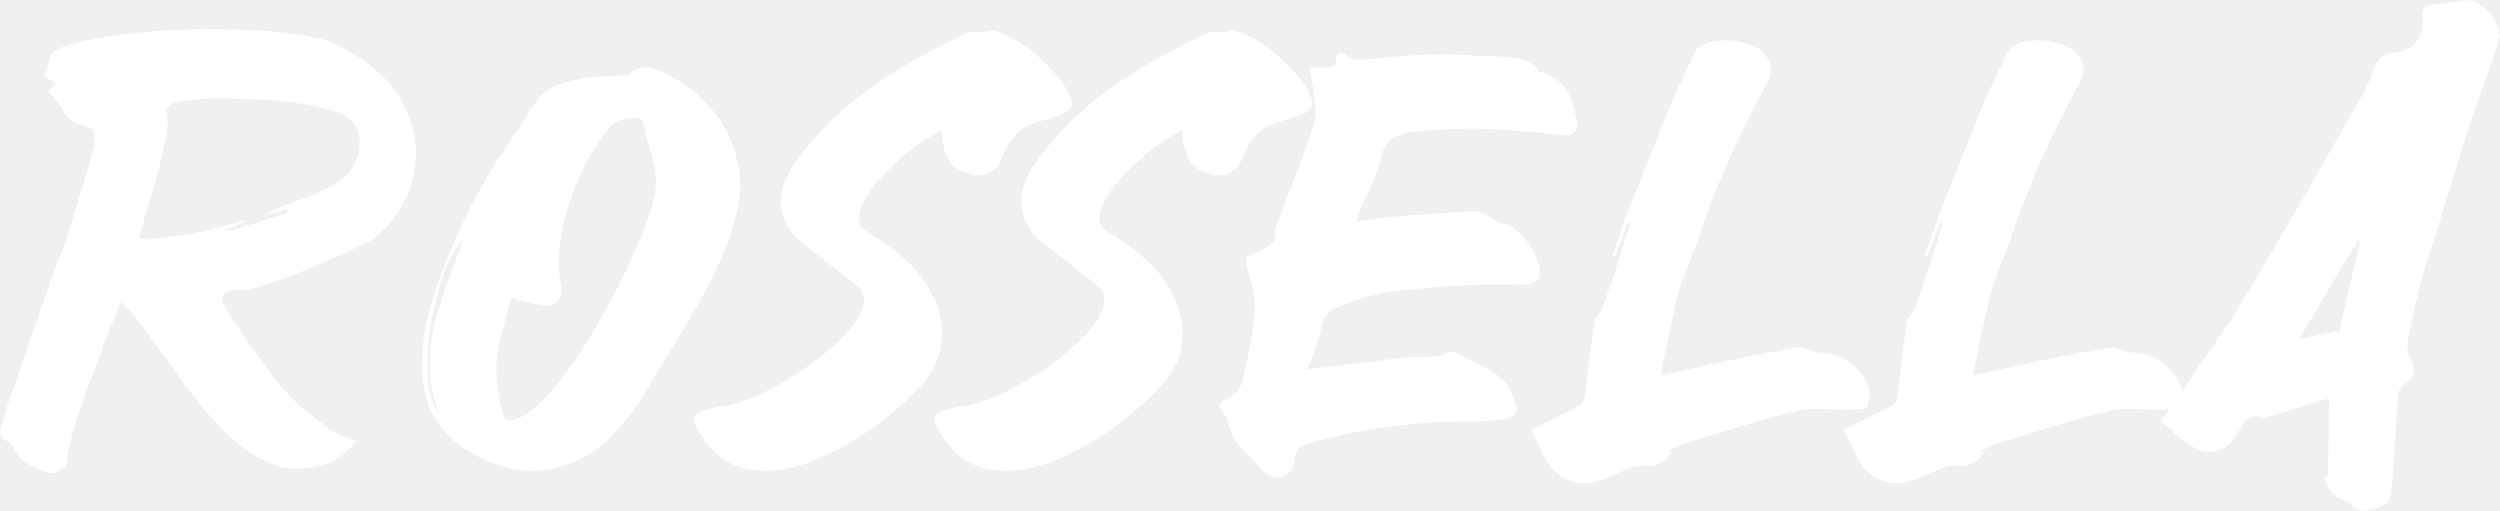
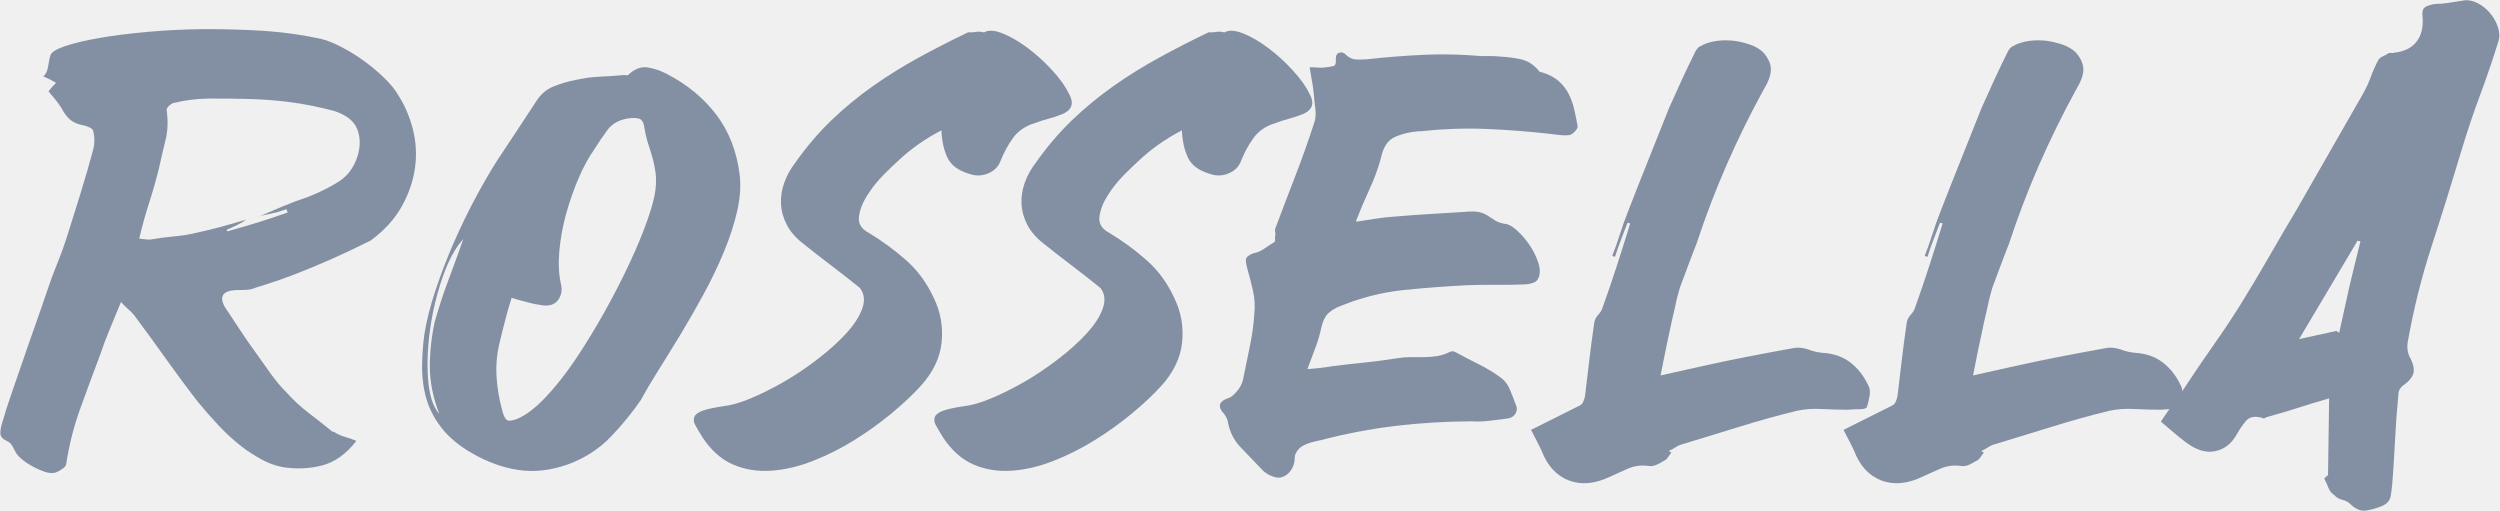
<svg xmlns="http://www.w3.org/2000/svg" id="Layer_1" data-name="Layer 1" viewBox="0 0 138.25 28.25">
  <defs>
    <style>
      .cls-1 {
-         fill: #fff;
+         fill: #8390a4;
      }
    </style>
  </defs>
  <path class="cls-1" d="M19.7,24.39c-.56,.72-1.19,1.17-1.89,1.35s-1.43,.21-2.19,.09c-.4-.08-.79-.22-1.17-.43-.38-.21-.74-.44-1.08-.7-.46-.36-.89-.75-1.29-1.18-.4-.43-.78-.86-1.14-1.3-.62-.8-1.21-1.6-1.78-2.4s-1.15-1.6-1.75-2.4c-.1-.12-.21-.23-.33-.33-.12-.1-.25-.23-.39-.39-.22,.54-.43,1.05-.63,1.53-.2,.48-.38,.96-.54,1.44-.38,1-.74,1.98-1.09,2.95-.35,.97-.6,1.96-.76,2.98,0,.12-.07,.23-.22,.33-.15,.1-.28,.17-.4,.21-.16,.04-.34,.02-.55-.04-.21-.07-.42-.16-.63-.27-.21-.11-.4-.23-.58-.37s-.31-.27-.39-.39c-.08-.14-.15-.27-.21-.39-.06-.12-.15-.21-.27-.27-.26-.12-.39-.26-.4-.43,0-.17,.02-.33,.07-.49,.16-.56,.33-1.11,.52-1.65,.19-.54,.37-1.07,.55-1.59,.24-.7,.48-1.4,.73-2.1s.49-1.4,.73-2.1c.16-.48,.33-.95,.52-1.41,.19-.46,.36-.93,.52-1.41,.26-.82,.52-1.65,.78-2.49,.26-.84,.5-1.67,.72-2.49,.04-.16,.06-.32,.06-.49s-.02-.33-.06-.49c0-.08-.06-.15-.18-.21-.12-.06-.23-.1-.33-.12-.34-.06-.6-.17-.78-.33-.18-.16-.33-.36-.45-.6-.1-.16-.21-.32-.34-.48-.13-.16-.27-.32-.4-.48,.08-.1,.15-.18,.21-.25,.06-.07,.13-.14,.21-.22-.1-.06-.21-.11-.31-.17-.11-.05-.24-.11-.4-.19,.14-.1,.23-.28,.27-.54,.04-.26,.08-.46,.12-.6,.04-.18,.3-.35,.79-.52,.49-.17,1.13-.32,1.92-.46,.79-.14,1.69-.25,2.7-.34,1.01-.09,2.06-.14,3.16-.15,1.1,0,2.2,.03,3.31,.1,1.11,.08,2.15,.23,3.13,.45,.32,.08,.69,.23,1.11,.45,.42,.22,.83,.47,1.23,.76,.4,.29,.77,.6,1.11,.93,.34,.33,.59,.63,.75,.91,.38,.58,.66,1.22,.84,1.93s.22,1.42,.12,2.14c-.1,.72-.34,1.43-.73,2.13-.39,.7-.96,1.33-1.72,1.89-.8,.4-1.5,.73-2.11,1s-1.16,.5-1.66,.7c-.5,.2-.95,.37-1.36,.51-.41,.14-.81,.27-1.21,.39-.18,.08-.36,.12-.55,.13-.19,.01-.37,.01-.55,.01-.74,.04-.95,.35-.63,.93,.28,.42,.56,.84,.84,1.27,.28,.43,.58,.86,.9,1.3,.26,.36,.52,.73,.79,1.11s.57,.74,.91,1.08c.36,.4,.75,.76,1.18,1.09,.43,.33,.85,.66,1.27,1,.04,.04,.08,.06,.12,.06s.08,.02,.12,.06c.18,.1,.36,.18,.55,.23,.19,.05,.39,.12,.61,.22Zm-5.42-12.4c.46-.2,.91-.39,1.36-.58,.45-.19,.91-.36,1.39-.52,.62-.24,1.18-.52,1.69-.84s.86-.8,1.06-1.44c.16-.54,.15-1.03-.03-1.48-.18-.45-.61-.78-1.29-1-.84-.22-1.64-.38-2.4-.48s-1.58-.16-2.46-.18c-.68-.02-1.36-.02-2.04-.02-.68,.01-1.34,.09-1.98,.25-.1,.04-.19,.1-.27,.19s-.11,.17-.09,.22c.08,.58,.06,1.13-.07,1.65-.13,.52-.25,1.05-.37,1.59-.16,.64-.34,1.27-.54,1.89-.2,.62-.38,1.27-.54,1.95,.12,.02,.22,.04,.31,.04,.09,.01,.18,.02,.28,.02,.46-.08,.91-.14,1.36-.18,.45-.04,.87-.11,1.27-.21,.46-.1,.91-.21,1.35-.33,.44-.12,.89-.25,1.35-.39-.16,.12-.33,.22-.52,.31s-.37,.18-.55,.25v.06s0,.03,.03,.03c.58-.16,1.14-.32,1.68-.49,.54-.17,1.09-.35,1.65-.55-.04-.08-.06-.14-.06-.18-.14,.04-.27,.08-.37,.12-.11,.04-.23,.07-.37,.09-.16,.04-.31,.08-.45,.1-.14,.03-.27,.06-.39,.1Z" />
  <path class="cls-1" d="M35.49,22.05c-.52,.76-1.1,1.47-1.74,2.13s-1.42,1.16-2.34,1.5c-.96,.34-1.87,.44-2.74,.31-.87-.13-1.73-.44-2.59-.94-.66-.38-1.19-.81-1.59-1.3-.4-.49-.69-1.01-.87-1.57-.18-.56-.27-1.15-.28-1.78,0-.63,.04-1.27,.13-1.93,.12-.74,.32-1.54,.61-2.41,.29-.87,.62-1.74,1-2.61,.38-.87,.78-1.7,1.21-2.5,.43-.8,.84-1.51,1.24-2.13,.36-.54,.71-1.07,1.06-1.6,.35-.53,.69-1.05,1.03-1.57,.26-.42,.59-.71,.99-.87,.4-.16,.81-.28,1.23-.36,.44-.1,.88-.16,1.33-.18,.45-.02,.89-.05,1.33-.09,.04,0,.08,0,.13,.01,.05,.01,.08,0,.1-.01,.36-.34,.72-.48,1.09-.42,.37,.06,.72,.18,1.06,.36,1.12,.58,2.03,1.33,2.73,2.25,.7,.92,1.13,2.02,1.29,3.3,.08,.62,.03,1.29-.13,2.02-.17,.73-.41,1.48-.73,2.25-.32,.77-.69,1.55-1.12,2.34-.43,.79-.86,1.54-1.29,2.25-.43,.71-.84,1.37-1.23,1.99s-.7,1.15-.94,1.59Zm-11.21,.81c-.34-.9-.51-1.76-.51-2.59s.09-1.65,.27-2.47c.22-.78,.47-1.55,.76-2.32,.29-.77,.56-1.52,.82-2.26-.44,.48-.82,1.18-1.14,2.1-.32,.92-.55,1.87-.69,2.85-.14,.98-.18,1.9-.12,2.77,.06,.87,.26,1.51,.6,1.93Zm4.01-6.38c-.12,.38-.24,.77-.34,1.18-.11,.41-.21,.82-.31,1.24-.16,.64-.22,1.28-.18,1.93,.04,.65,.15,1.29,.33,1.93,.06,.22,.13,.37,.22,.45,.09,.08,.27,.07,.55-.03,.5-.2,1.03-.6,1.6-1.2s1.13-1.31,1.68-2.13c.55-.82,1.08-1.69,1.6-2.62,.52-.93,.98-1.83,1.39-2.71,.41-.88,.74-1.68,.99-2.4,.25-.72,.39-1.27,.43-1.65,.04-.36,.04-.67,0-.94s-.09-.53-.16-.78c-.07-.25-.15-.51-.24-.78-.09-.27-.16-.58-.22-.94-.02-.18-.08-.31-.17-.4s-.28-.12-.58-.1c-.58,.06-1.01,.28-1.29,.66-.28,.38-.53,.75-.75,1.11-.3,.42-.58,.94-.85,1.57-.27,.63-.5,1.29-.69,1.98s-.31,1.37-.37,2.05c-.06,.68-.03,1.28,.09,1.8,.08,.34,.03,.63-.15,.88-.18,.25-.46,.35-.84,.31-.28-.04-.56-.09-.84-.17-.28-.07-.58-.15-.9-.25Z" />
  <path class="cls-1" d="M52.09,7.19c-.46,.24-.89,.5-1.29,.78-.4,.28-.78,.59-1.14,.93-.18,.16-.44,.41-.79,.76-.35,.35-.65,.73-.91,1.14-.26,.41-.41,.8-.46,1.18s.13,.68,.55,.9c.76,.46,1.45,.97,2.08,1.53,.63,.56,1.13,1.25,1.51,2.07,.38,.78,.52,1.6,.43,2.46-.09,.86-.48,1.67-1.18,2.43-.44,.48-.97,.98-1.6,1.5-.63,.52-1.31,1.01-2.05,1.47-.74,.46-1.5,.84-2.29,1.15-.79,.31-1.56,.49-2.31,.54-.75,.05-1.45-.06-2.1-.34-.65-.28-1.21-.78-1.69-1.5-.16-.26-.29-.48-.39-.66-.1-.18-.12-.34-.06-.48,.06-.14,.21-.25,.46-.34,.25-.09,.63-.17,1.15-.25,.4-.04,.9-.18,1.5-.43,.6-.25,1.22-.56,1.86-.93s1.26-.79,1.87-1.26c.61-.47,1.13-.94,1.56-1.41,.43-.47,.72-.92,.88-1.36,.16-.44,.12-.82-.12-1.14-.52-.42-1.04-.83-1.57-1.23-.53-.4-1.04-.8-1.54-1.2-.42-.32-.73-.67-.93-1.05-.2-.38-.31-.77-.33-1.17-.02-.4,.04-.79,.18-1.18,.14-.39,.34-.75,.6-1.09,.62-.88,1.29-1.67,2.02-2.37s1.5-1.33,2.31-1.9,1.65-1.09,2.53-1.57c.88-.48,1.78-.94,2.7-1.38,.16,0,.31,0,.46-.03,.15-.02,.29,0,.43,.03,.24-.14,.58-.12,1.03,.06s.91,.45,1.39,.81c.48,.36,.93,.77,1.36,1.24,.43,.47,.74,.91,.94,1.33,.26,.5,.13,.86-.39,1.08-.24,.1-.49,.18-.75,.25-.26,.07-.52,.15-.78,.25-.52,.16-.92,.43-1.2,.82s-.51,.81-.69,1.27c-.12,.32-.35,.55-.69,.69-.34,.14-.68,.15-1.02,.03-.62-.18-1.03-.48-1.23-.91-.2-.43-.31-.93-.33-1.51Z" />
  <path class="cls-1" d="M65.39,7.19c-.46,.24-.89,.5-1.29,.78-.4,.28-.78,.59-1.14,.93-.18,.16-.44,.41-.79,.76-.35,.35-.65,.73-.91,1.14-.26,.41-.41,.8-.46,1.18s.13,.68,.55,.9c.76,.46,1.45,.97,2.08,1.53,.63,.56,1.13,1.25,1.51,2.07,.38,.78,.52,1.6,.43,2.46-.09,.86-.48,1.67-1.18,2.43-.44,.48-.97,.98-1.6,1.5-.63,.52-1.31,1.01-2.05,1.47-.74,.46-1.5,.84-2.29,1.15-.79,.31-1.56,.49-2.31,.54-.75,.05-1.45-.06-2.1-.34-.65-.28-1.21-.78-1.69-1.5-.16-.26-.29-.48-.39-.66-.1-.18-.12-.34-.06-.48,.06-.14,.21-.25,.46-.34,.25-.09,.63-.17,1.15-.25,.4-.04,.9-.18,1.5-.43,.6-.25,1.22-.56,1.86-.93s1.26-.79,1.87-1.26c.61-.47,1.13-.94,1.56-1.41,.43-.47,.72-.92,.88-1.36,.16-.44,.12-.82-.12-1.14-.52-.42-1.04-.83-1.57-1.23-.53-.4-1.04-.8-1.54-1.2-.42-.32-.73-.67-.93-1.05-.2-.38-.31-.77-.33-1.17-.02-.4,.04-.79,.18-1.18,.14-.39,.34-.75,.6-1.09,.62-.88,1.29-1.67,2.02-2.37s1.5-1.33,2.31-1.9,1.65-1.09,2.53-1.57c.88-.48,1.78-.94,2.7-1.38,.16,0,.31,0,.46-.03,.15-.02,.29,0,.43,.03,.24-.14,.58-.12,1.03,.06s.91,.45,1.39,.81c.48,.36,.93,.77,1.36,1.24,.43,.47,.74,.91,.94,1.33,.26,.5,.13,.86-.39,1.08-.24,.1-.49,.18-.75,.25-.26,.07-.52,.15-.78,.25-.52,.16-.92,.43-1.2,.82s-.51,.81-.69,1.27c-.12,.32-.35,.55-.69,.69-.34,.14-.68,.15-1.02,.03-.62-.18-1.03-.48-1.23-.91-.2-.43-.31-.93-.33-1.51Z" />
  <path class="cls-1" d="M75.07,12.25c.38-.06,.72-.11,1.03-.16s.6-.08,.88-.1c.68-.06,1.35-.11,2.02-.15,.67-.04,1.32-.08,1.96-.12,.38-.04,.66-.03,.85,.01,.19,.05,.35,.12,.48,.21,.13,.09,.27,.18,.42,.27s.36,.15,.64,.19c.18,.06,.38,.19,.6,.4,.22,.21,.42,.44,.6,.7,.18,.26,.32,.52,.43,.79,.11,.27,.17,.49,.17,.67,0,.34-.1,.55-.28,.64-.19,.09-.4,.13-.64,.13-.52,.02-1.03,.03-1.53,.02-.5,0-1.01,0-1.53,.02-1.2,.06-2.38,.15-3.55,.27-1.17,.12-2.32,.41-3.46,.87-.28,.1-.51,.24-.69,.4-.18,.17-.31,.42-.39,.76-.08,.38-.19,.76-.33,1.14-.14,.38-.29,.78-.45,1.2,.24-.02,.46-.04,.67-.06s.42-.05,.64-.09c.62-.08,1.23-.15,1.83-.21s1.21-.14,1.83-.24c.24-.04,.48-.06,.73-.06h.75c.25,0,.49-.02,.73-.06s.48-.12,.72-.24c.1-.04,.2-.03,.3,.03,.44,.24,.87,.46,1.29,.67,.42,.21,.82,.45,1.2,.73,.22,.16,.39,.38,.51,.67,.12,.29,.23,.57,.33,.85,.08,.16,.07,.32-.03,.48-.1,.16-.26,.25-.48,.27-.32,.04-.64,.08-.96,.12-.32,.04-.64,.05-.96,.03-1.42,0-2.82,.09-4.21,.25-1.39,.17-2.77,.43-4.15,.79-.18,.04-.36,.08-.54,.13-.18,.05-.35,.12-.51,.22-.1,.06-.19,.15-.27,.27-.08,.12-.12,.23-.12,.33,0,.28-.07,.52-.21,.72-.14,.2-.32,.33-.54,.39-.16,.04-.35,0-.57-.09-.22-.1-.39-.22-.51-.36-.38-.4-.76-.8-1.15-1.2s-.63-.89-.73-1.47c-.04-.16-.13-.32-.27-.48-.14-.16-.19-.31-.15-.45,.06-.14,.19-.24,.37-.3,.19-.06,.34-.16,.46-.3,.24-.24,.39-.51,.45-.81,.12-.6,.24-1.2,.37-1.81,.13-.61,.21-1.22,.25-1.84,.04-.4,.01-.8-.08-1.21-.09-.41-.19-.81-.31-1.21-.06-.22-.09-.39-.08-.52,.01-.13,.15-.24,.4-.34,.22-.04,.42-.12,.6-.25,.18-.13,.37-.25,.57-.37,.04-.04,.05-.1,.04-.19-.01-.09,0-.17,.02-.25,0-.04,0-.09-.02-.15-.01-.06,0-.12,.02-.18,.36-.96,.72-1.91,1.09-2.86,.37-.95,.71-1.91,1.03-2.89,.1-.26,.13-.54,.09-.84-.04-.3-.07-.59-.09-.87-.02-.22-.06-.45-.1-.69s-.09-.49-.13-.75c.2,0,.37,0,.52,.02,.15,.01,.28,0,.4-.02,.16-.02,.29-.04,.4-.07,.11-.03,.15-.15,.13-.37,0-.22,.07-.34,.21-.37,.14-.03,.26,.01,.36,.13,.18,.16,.36,.24,.54,.25,.18,.01,.38,0,.6-.01,1.06-.12,2.11-.2,3.16-.25,1.05-.05,2.1-.02,3.16,.07h.55c.17,0,.34,.01,.52,.03,.4,.02,.78,.07,1.14,.15,.36,.08,.68,.28,.96,.6,.04,.08,.11,.12,.21,.12,.38,.12,.68,.28,.91,.48,.23,.2,.41,.43,.55,.7s.24,.55,.31,.85c.07,.3,.13,.61,.19,.93,.02,.08-.03,.18-.14,.3-.11,.12-.21,.19-.31,.21-.16,.02-.33,.02-.51,0-.18-.02-.35-.04-.51-.06-1.2-.14-2.4-.23-3.61-.28-1.21-.05-2.41,0-3.61,.13h-.12c-.5,.04-.94,.15-1.32,.33-.38,.18-.63,.57-.75,1.17-.16,.58-.37,1.15-.63,1.71-.26,.56-.51,1.15-.75,1.77Z" />
  <path class="cls-1" d="M84.69,23.76l2.64-1.32c.1-.04,.17-.11,.22-.22,.05-.11,.08-.21,.1-.31,.08-.66,.16-1.33,.24-2.01,.08-.68,.17-1.36,.27-2.04,.02-.16,.09-.31,.22-.45,.13-.14,.21-.28,.25-.42,.28-.78,.54-1.55,.79-2.32,.25-.77,.49-1.54,.73-2.32-.02,0-.04,0-.06-.01-.02-.01-.05-.02-.09-.02-.12,.32-.24,.63-.36,.94-.12,.31-.23,.62-.33,.94-.04,0-.09-.02-.15-.06,.16-.4,.3-.8,.43-1.21,.13-.41,.27-.81,.43-1.21,.38-.98,.76-1.94,1.14-2.89,.38-.95,.76-1.9,1.14-2.86,.24-.54,.48-1.07,.72-1.59s.49-1.04,.75-1.56c.08-.14,.17-.23,.27-.27,.24-.14,.52-.23,.84-.28,.32-.05,.64-.05,.97-.02,.33,.04,.64,.12,.94,.22,.3,.11,.54,.25,.72,.43,.28,.32,.42,.63,.42,.94s-.14,.69-.42,1.15c-1.5,2.74-2.73,5.56-3.69,8.48-.16,.4-.31,.8-.46,1.2-.15,.4-.3,.81-.46,1.23-.1,.34-.19,.67-.25,.99-.07,.32-.15,.64-.22,.96-.1,.46-.2,.93-.3,1.41-.1,.48-.2,.98-.3,1.5l2.16-.48c.88-.2,1.75-.38,2.62-.55,.87-.17,1.74-.33,2.62-.49,.26-.04,.52,0,.78,.09,.26,.1,.52,.16,.78,.18,.62,.04,1.13,.22,1.54,.54,.41,.32,.73,.73,.97,1.23,.1,.16,.13,.36,.09,.6-.04,.24-.09,.45-.15,.63-.04,.08-.18,.12-.42,.12s-.44,.01-.6,.03c-.48,0-.96-.02-1.45-.04-.49-.03-.96,0-1.42,.1-1.06,.26-2.1,.55-3.13,.87-1.03,.32-2.07,.64-3.13,.96-.16,.04-.3,.1-.42,.18-.12,.08-.25,.15-.39,.21l.15,.09c-.08,.1-.15,.19-.21,.28-.06,.09-.14,.15-.24,.19-.12,.08-.25,.15-.39,.21-.14,.06-.28,.08-.42,.06-.4-.06-.77-.01-1.11,.13-.34,.15-.68,.3-1.02,.46-.84,.4-1.6,.47-2.28,.21-.68-.26-1.18-.8-1.5-1.62-.1-.22-.2-.42-.3-.61s-.2-.38-.3-.58Z" />
  <path class="cls-1" d="M101.97,23.76l2.64-1.32c.1-.04,.17-.11,.22-.22,.05-.11,.08-.21,.1-.31,.08-.66,.16-1.33,.24-2.01,.08-.68,.17-1.36,.27-2.04,.02-.16,.09-.31,.22-.45,.13-.14,.21-.28,.25-.42,.28-.78,.54-1.55,.79-2.32,.25-.77,.49-1.54,.73-2.32-.02,0-.04,0-.06-.01-.02-.01-.05-.02-.09-.02-.12,.32-.24,.63-.36,.94-.12,.31-.23,.62-.33,.94-.04,0-.09-.02-.15-.06,.16-.4,.3-.8,.43-1.21,.13-.41,.27-.81,.43-1.21,.38-.98,.76-1.94,1.14-2.89,.38-.95,.76-1.9,1.14-2.86,.24-.54,.48-1.07,.72-1.59s.49-1.04,.75-1.56c.08-.14,.17-.23,.27-.27,.24-.14,.52-.23,.84-.28,.32-.05,.64-.05,.97-.02,.33,.04,.64,.12,.94,.22,.3,.11,.54,.25,.72,.43,.28,.32,.42,.63,.42,.94s-.14,.69-.42,1.15c-1.5,2.74-2.73,5.56-3.69,8.48-.16,.4-.31,.8-.46,1.2-.15,.4-.3,.81-.46,1.23-.1,.34-.19,.67-.25,.99-.07,.32-.15,.64-.22,.96-.1,.46-.2,.93-.3,1.41-.1,.48-.2,.98-.3,1.5l2.16-.48c.88-.2,1.75-.38,2.62-.55,.87-.17,1.74-.33,2.62-.49,.26-.04,.52,0,.78,.09,.26,.1,.52,.16,.78,.18,.62,.04,1.13,.22,1.54,.54,.41,.32,.73,.73,.97,1.23,.1,.16,.13,.36,.09,.6-.04,.24-.09,.45-.15,.63-.04,.08-.18,.12-.42,.12s-.44,.01-.6,.03c-.48,0-.96-.02-1.45-.04-.49-.03-.96,0-1.42,.1-1.06,.26-2.1,.55-3.13,.87-1.03,.32-2.07,.64-3.13,.96-.16,.04-.3,.1-.42,.18-.12,.08-.25,.15-.39,.21l.15,.09c-.08,.1-.15,.19-.21,.28-.06,.09-.14,.15-.24,.19-.12,.08-.25,.15-.39,.21-.14,.06-.28,.08-.42,.06-.4-.06-.77-.01-1.11,.13-.34,.15-.68,.3-1.02,.46-.84,.4-1.6,.47-2.28,.21-.68-.26-1.18-.8-1.5-1.62-.1-.22-.2-.42-.3-.61s-.2-.38-.3-.58Z" />
  <path class="cls-1" d="M119.5,23.31c.22-.34,.45-.67,.69-.99,.24-.32,.47-.65,.69-.99,.5-.76,1-1.5,1.51-2.22,.51-.72,1-1.46,1.48-2.22,.56-.9,1.09-1.79,1.6-2.68,.51-.89,1.03-1.78,1.57-2.68l3.62-6.32c.18-.32,.33-.64,.45-.97,.12-.33,.26-.64,.42-.94,.06-.08,.15-.15,.25-.19,.11-.05,.21-.1,.31-.17,.06-.02,.11-.02,.17-.01,.05,.01,.1,0,.16-.02,.54-.06,.94-.26,1.21-.6,.27-.34,.38-.79,.34-1.35-.04-.28,0-.46,.12-.55,.12-.09,.31-.15,.57-.19,.24,0,.48-.02,.72-.06s.5-.08,.78-.12c.26-.06,.52-.02,.79,.1,.27,.13,.51,.31,.72,.55,.21,.24,.36,.5,.46,.79,.1,.29,.11,.56,.03,.82-.32,1.02-.66,2.02-1.03,3.01-.37,.99-.7,1.98-1,2.98-.54,1.8-1.09,3.57-1.66,5.32-.57,1.75-1.01,3.53-1.33,5.35-.04,.34,.02,.64,.18,.9,.16,.34,.2,.61,.13,.82-.07,.21-.24,.41-.52,.61-.2,.14-.3,.32-.3,.54-.08,.82-.14,1.63-.18,2.43-.04,.8-.09,1.6-.15,2.4-.02,.24-.05,.49-.09,.75-.04,.26-.2,.45-.48,.57-.28,.12-.57,.2-.87,.25-.3,.05-.59-.07-.87-.34-.12-.12-.27-.21-.46-.25-.19-.05-.33-.13-.43-.25-.16-.1-.27-.24-.34-.42-.07-.18-.15-.35-.23-.51l.06-.06c.06-.06,.11-.1,.15-.12l.06-4.25c-.56,.16-1.12,.33-1.68,.51-.56,.18-1.13,.35-1.71,.51-.04,0-.09,.02-.15,.06-.06,.04-.11,.04-.15,0-.42-.12-.72-.06-.91,.17-.19,.23-.36,.48-.52,.76-.28,.5-.67,.8-1.18,.91-.51,.11-1.06-.06-1.66-.52-.24-.18-.46-.36-.67-.54-.21-.18-.43-.37-.67-.57Zm11.03-9.95s-.04-.03-.07-.03-.06,0-.08-.03l-3.24,5.45,2.07-.45,.03,.03s.08,.06,.12,.06l.57-2.58c.1-.42,.2-.83,.3-1.24,.1-.41,.2-.81,.3-1.21Z" />
</svg>
